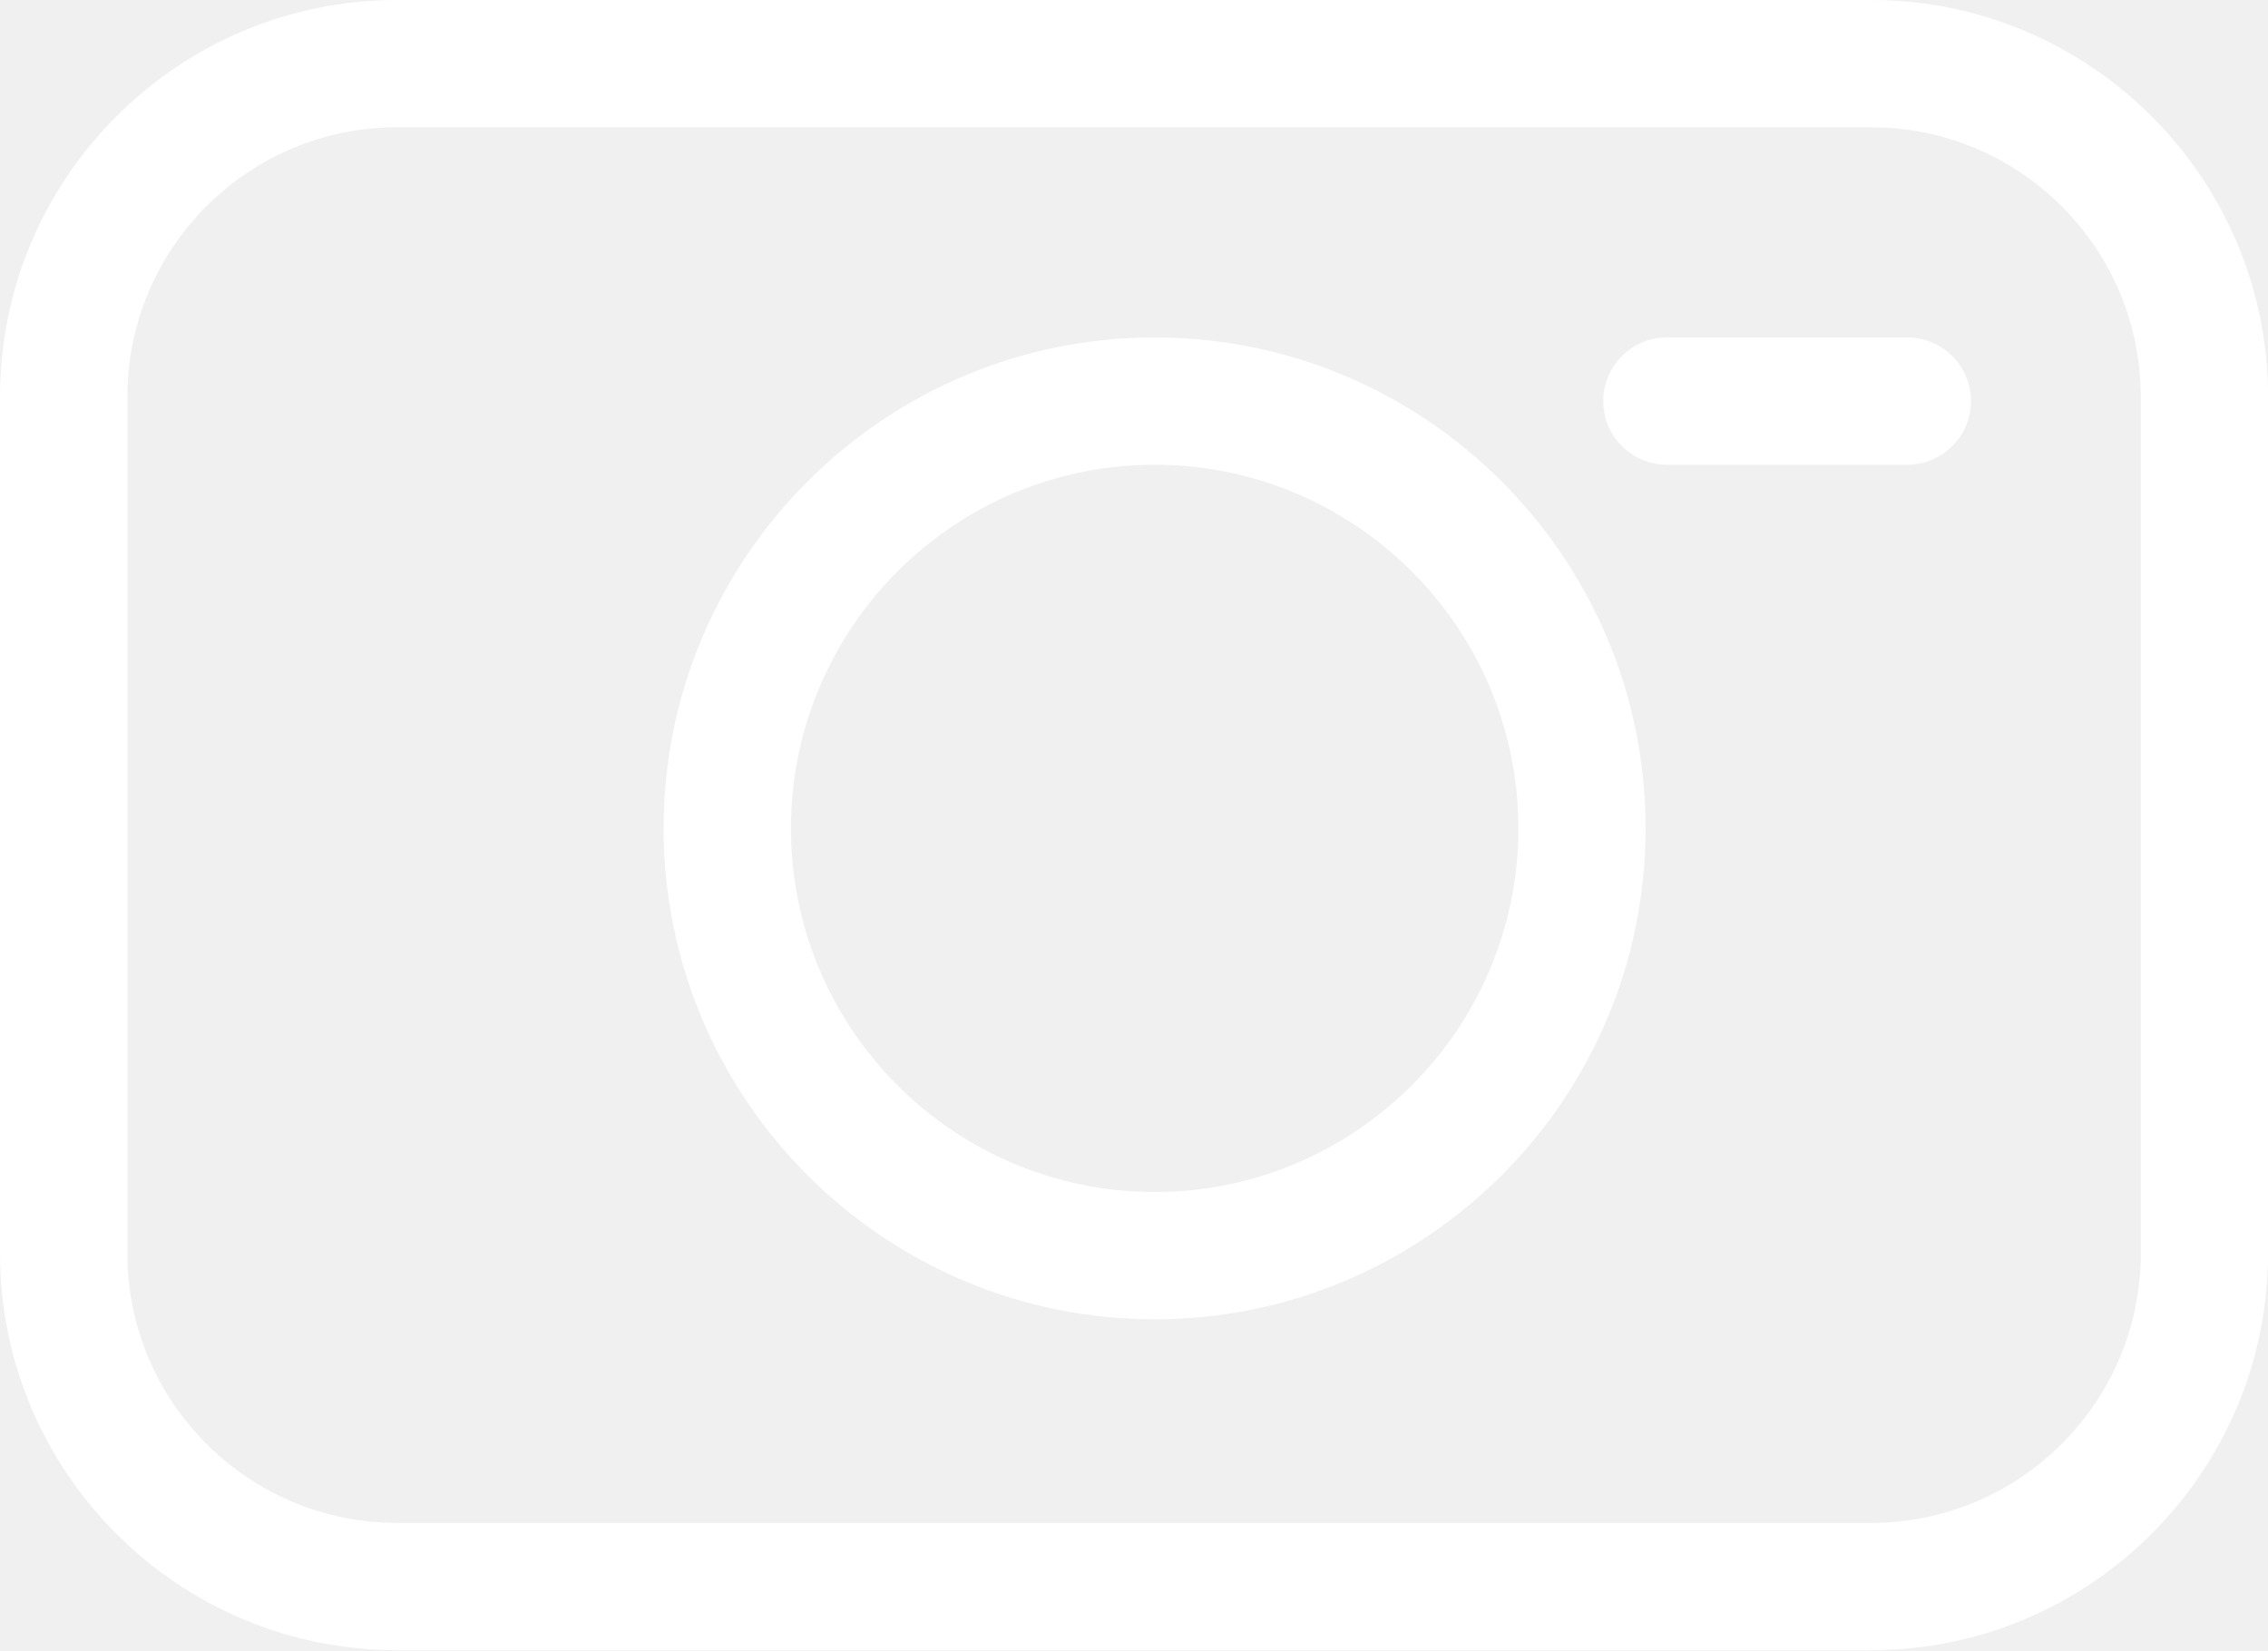
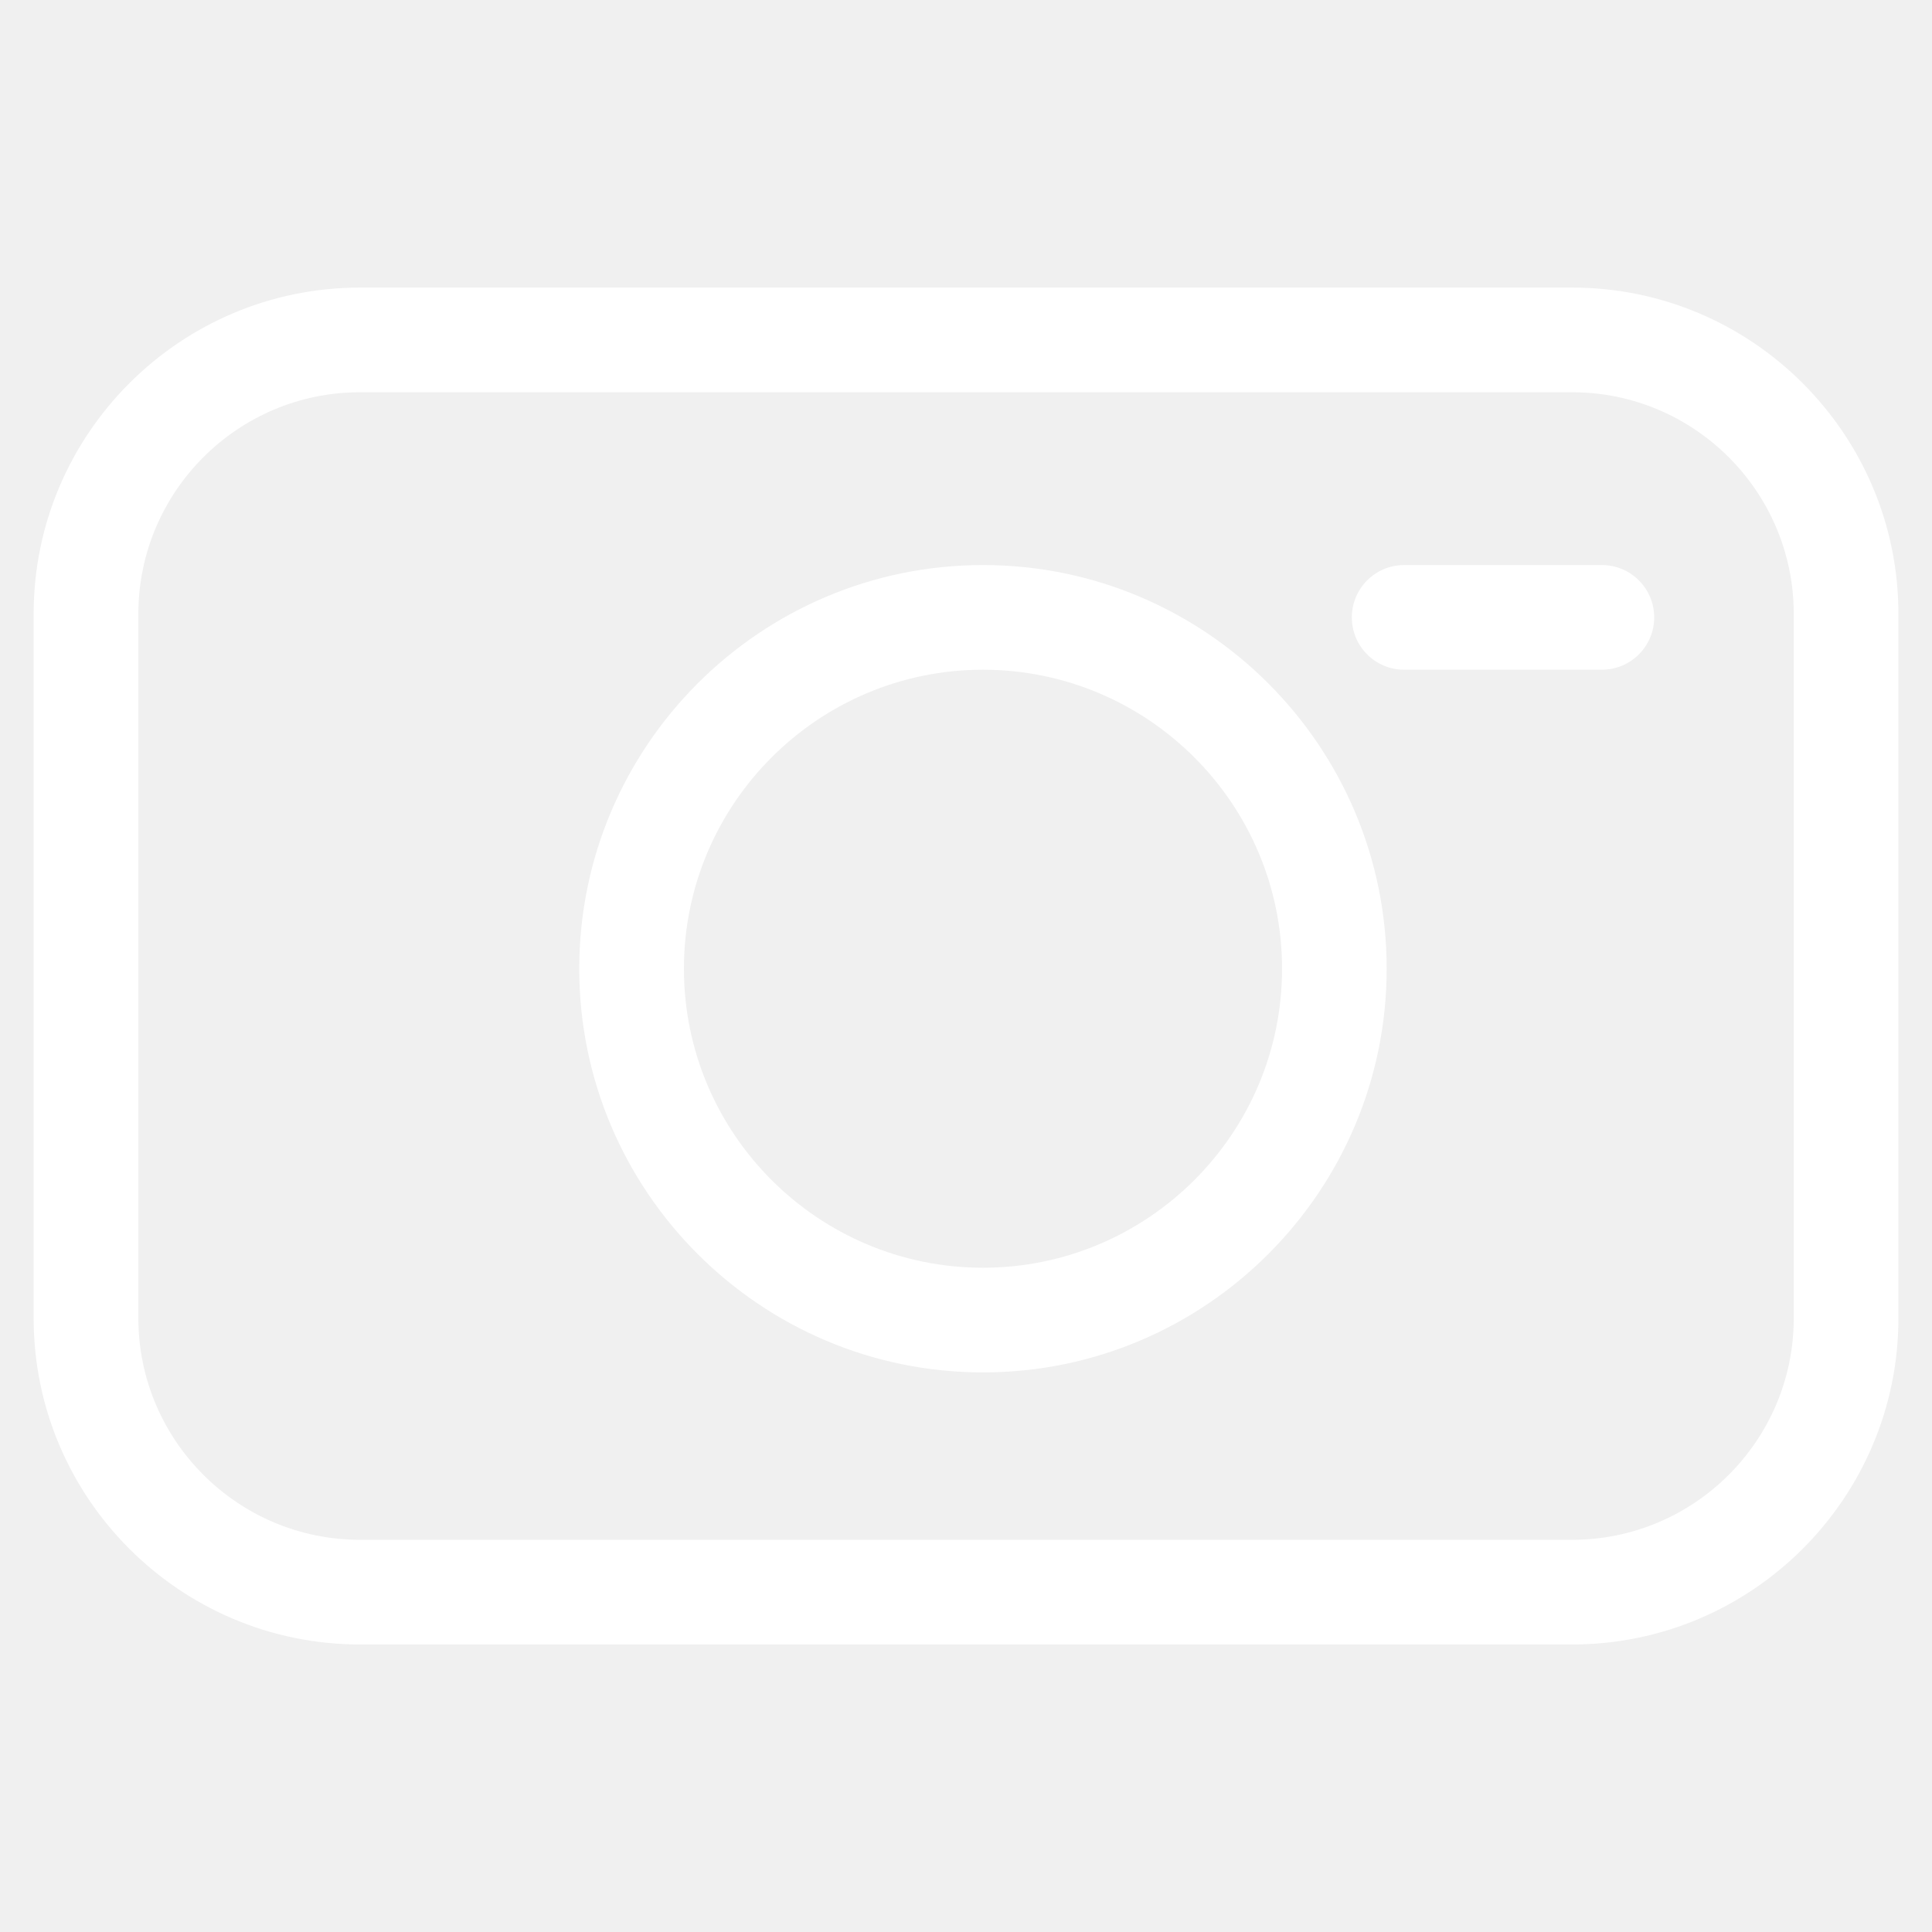
- <svg xmlns="http://www.w3.org/2000/svg" version="1.1" id="Layer_1" x="0px" y="0px" width="32.817px" height="23.879px" viewBox="0 0 32.817 23.879" enable-background="new 0 0 32.817 23.879" xml:space="preserve">
+ <svg xmlns="http://www.w3.org/2000/svg" version="1.1" id="Layer_1" x="0px" y="0px" width="34px" height="34px" viewBox="-0.592 -5.061 34 34" enable-background="new -0.592 -5.061 34 34" xml:space="preserve">
  <g>
-     <path fill="#FFFFFF" d="M27.075,23.879H5.743C2.576,23.879,0,21.303,0,18.137V5.742C0,2.576,2.576,0,5.743,0h21.333   c3.165,0,5.742,2.576,5.742,5.742v12.395C32.817,21.303,30.24,23.879,27.075,23.879z M5.743,1.842c-2.151,0-3.9,1.75-3.9,3.9   v12.395c0,2.15,1.75,3.9,3.9,3.9h21.333c2.15,0,3.9-1.75,3.9-3.9V5.742c0-2.15-1.75-3.9-3.9-3.9H5.743z" />
+     <path fill="#FFFFFF" d="M27.075,23.879H5.743C2.576,23.879,0,21.303,0,18.137V5.742C0,2.576,2.576,0,5.743,0h21.333   c3.165,0,5.741,2.576,5.741,5.742v12.395C32.817,21.303,30.24,23.879,27.075,23.879z M5.743,1.842c-2.151,0-3.9,1.75-3.9,3.9   v12.395c0,2.15,1.75,3.9,3.9,3.9h21.333c2.149,0,3.899-1.75,3.899-3.9V5.742c0-2.15-1.75-3.9-3.899-3.9H5.743z" />
  </g>
  <g>
-     <path fill="#FFFFFF" d="M16.707,19.091c-3.917,0-7.105-3.187-7.105-7.104s3.188-7.104,7.105-7.104c3.917,0,7.104,3.186,7.104,7.104   S20.624,19.091,16.707,19.091z M16.707,6.725c-2.902,0-5.262,2.36-5.262,5.262c0,2.902,2.36,5.262,5.262,5.262   c2.901,0,5.263-2.359,5.263-5.262C21.97,9.085,19.608,6.725,16.707,6.725z" />
+     <path fill="#FFFFFF" d="M16.707,19.091c-3.917,0-7.105-3.187-7.105-7.104c0-3.917,3.188-7.104,7.105-7.104s7.104,3.186,7.104,7.104   C23.811,15.905,20.624,19.091,16.707,19.091z M16.707,6.725c-2.902,0-5.263,2.36-5.263,5.262s2.36,5.262,5.263,5.262   c2.9,0,5.263-2.358,5.263-5.262C21.97,9.085,19.608,6.725,16.707,6.725z" />
  </g>
  <g>
-     <path fill="#FFFFFF" d="M27.598,6.725h-3.479c-0.508,0-0.921-0.412-0.921-0.921s0.413-0.921,0.921-0.921h3.479   c0.509,0,0.921,0.412,0.921,0.921S28.106,6.725,27.598,6.725z" />
+     <path fill="#FFFFFF" d="M27.598,6.725h-3.479c-0.509,0-0.921-0.412-0.921-0.921c0-0.509,0.412-0.921,0.921-0.921h3.479   c0.509,0,0.921,0.412,0.921,0.921C28.519,6.313,28.106,6.725,27.598,6.725z" />
  </g>
</svg>
